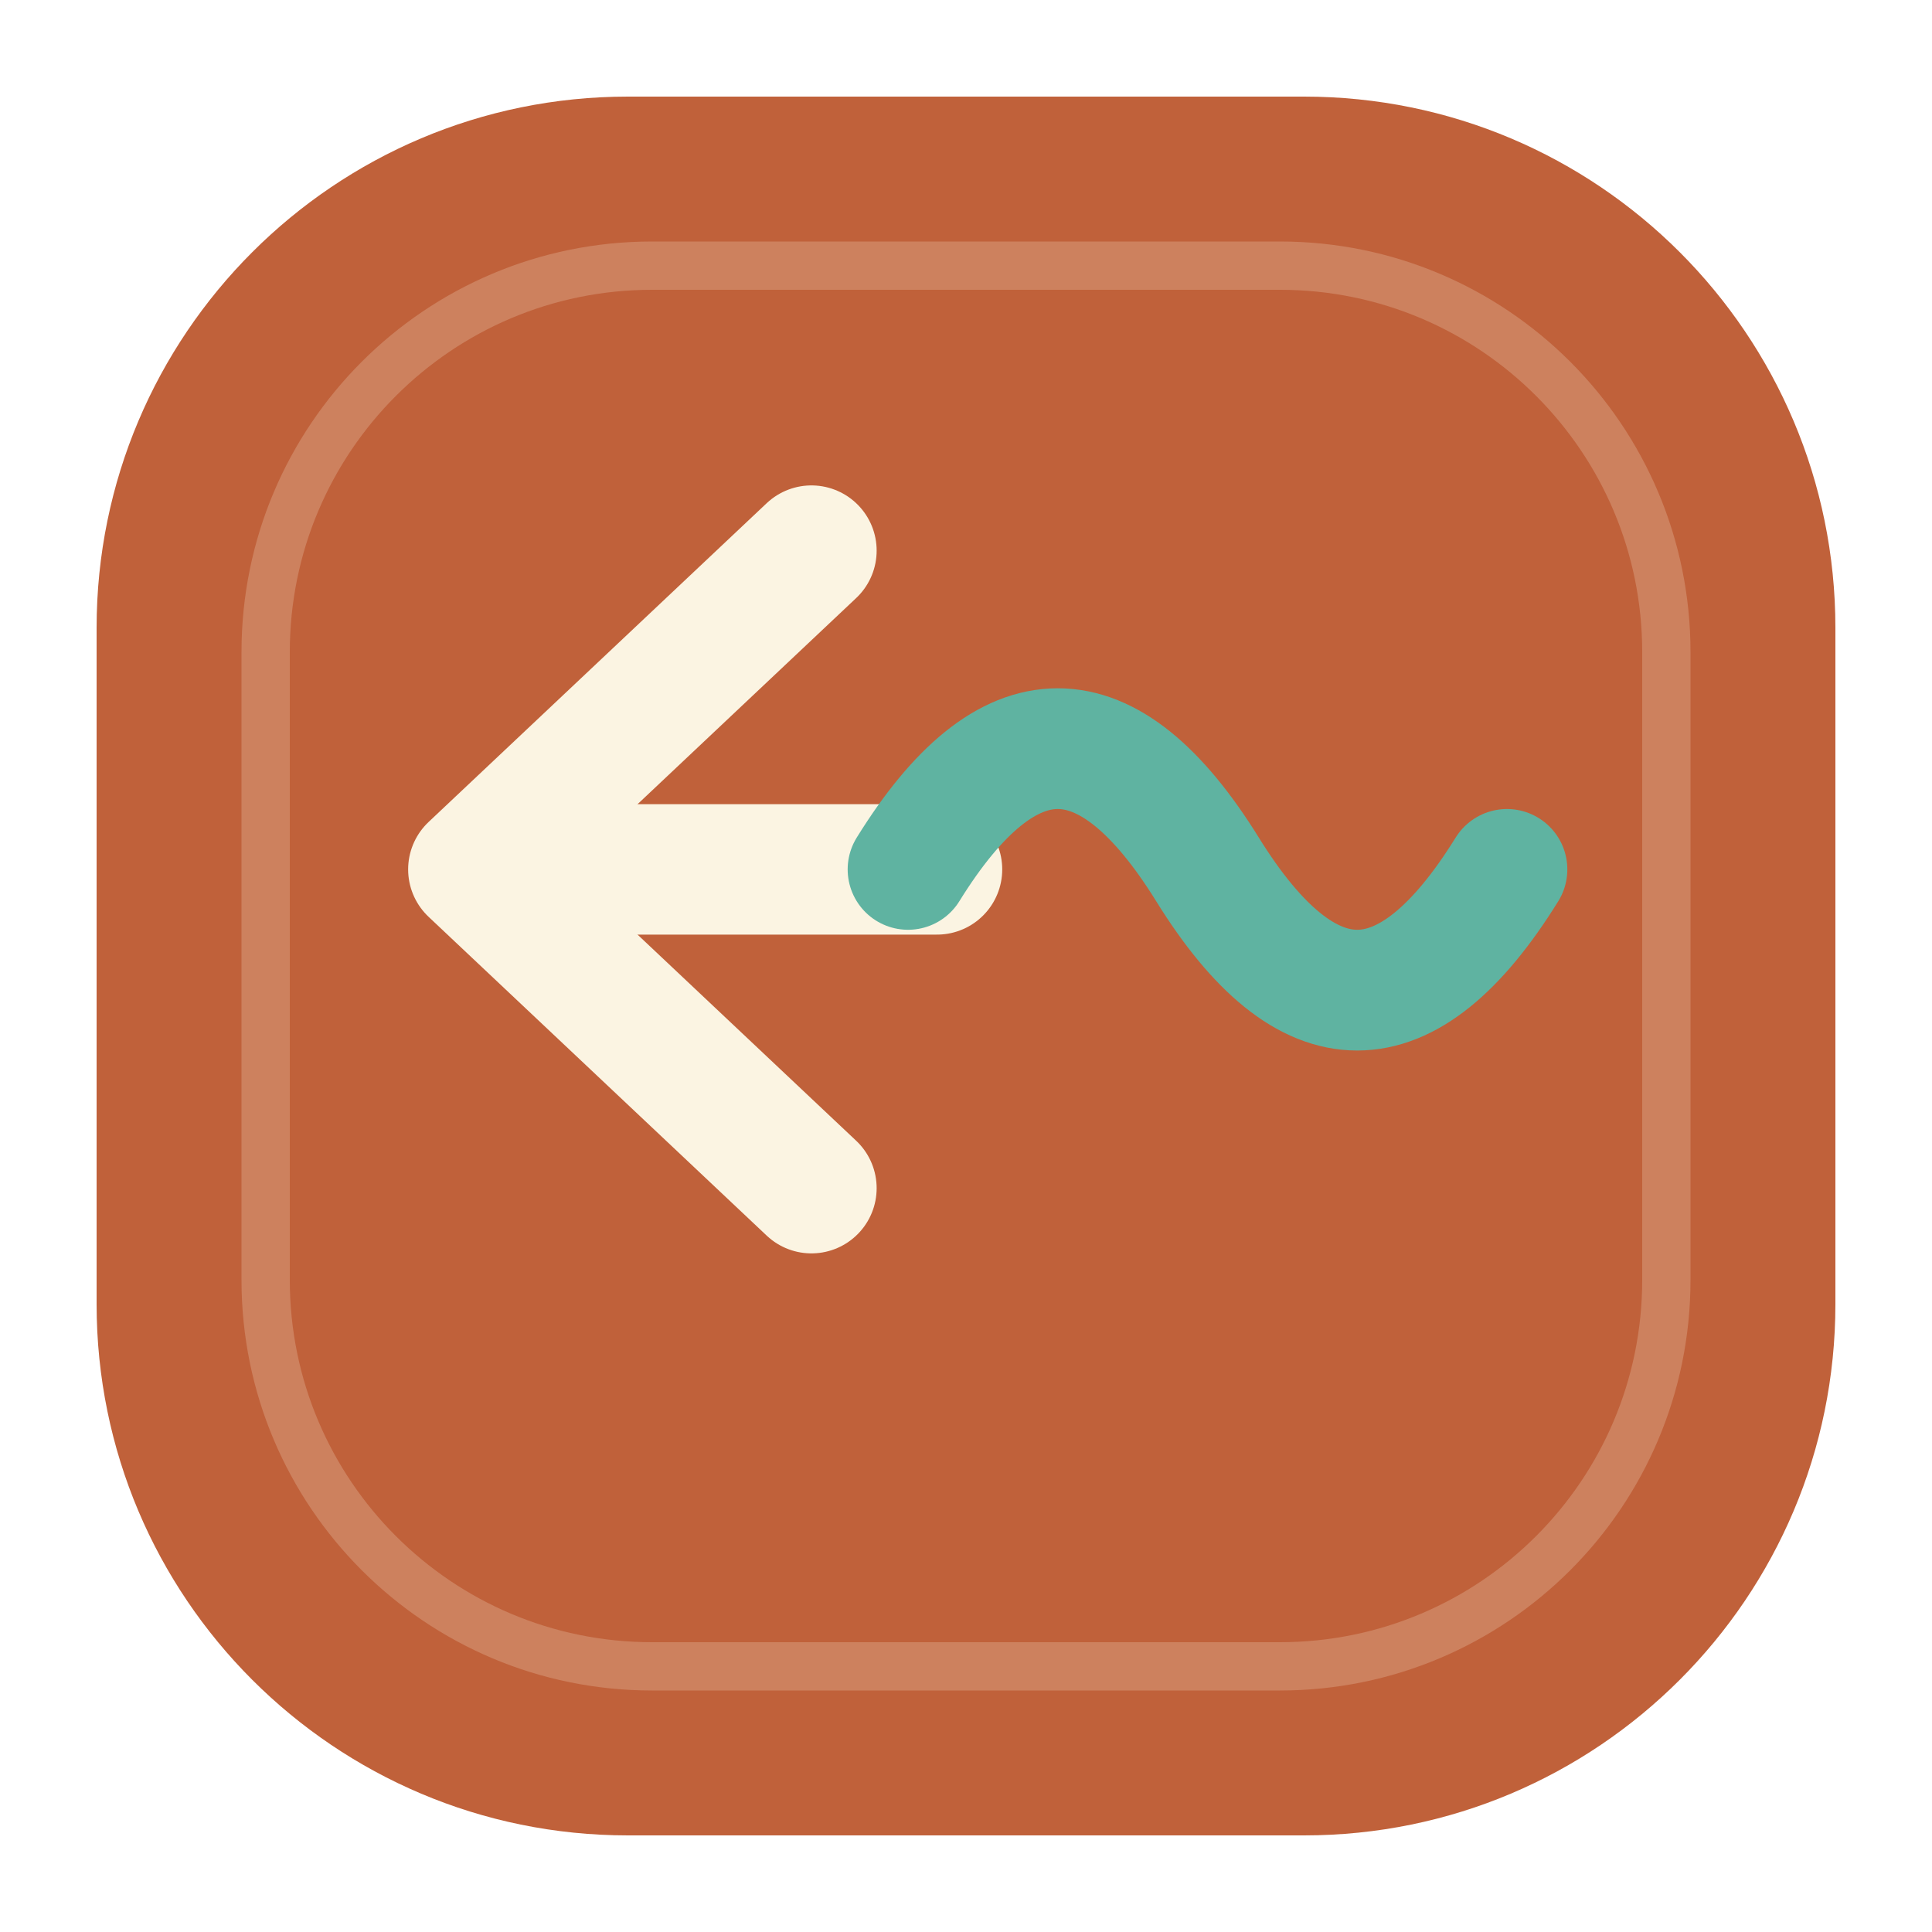
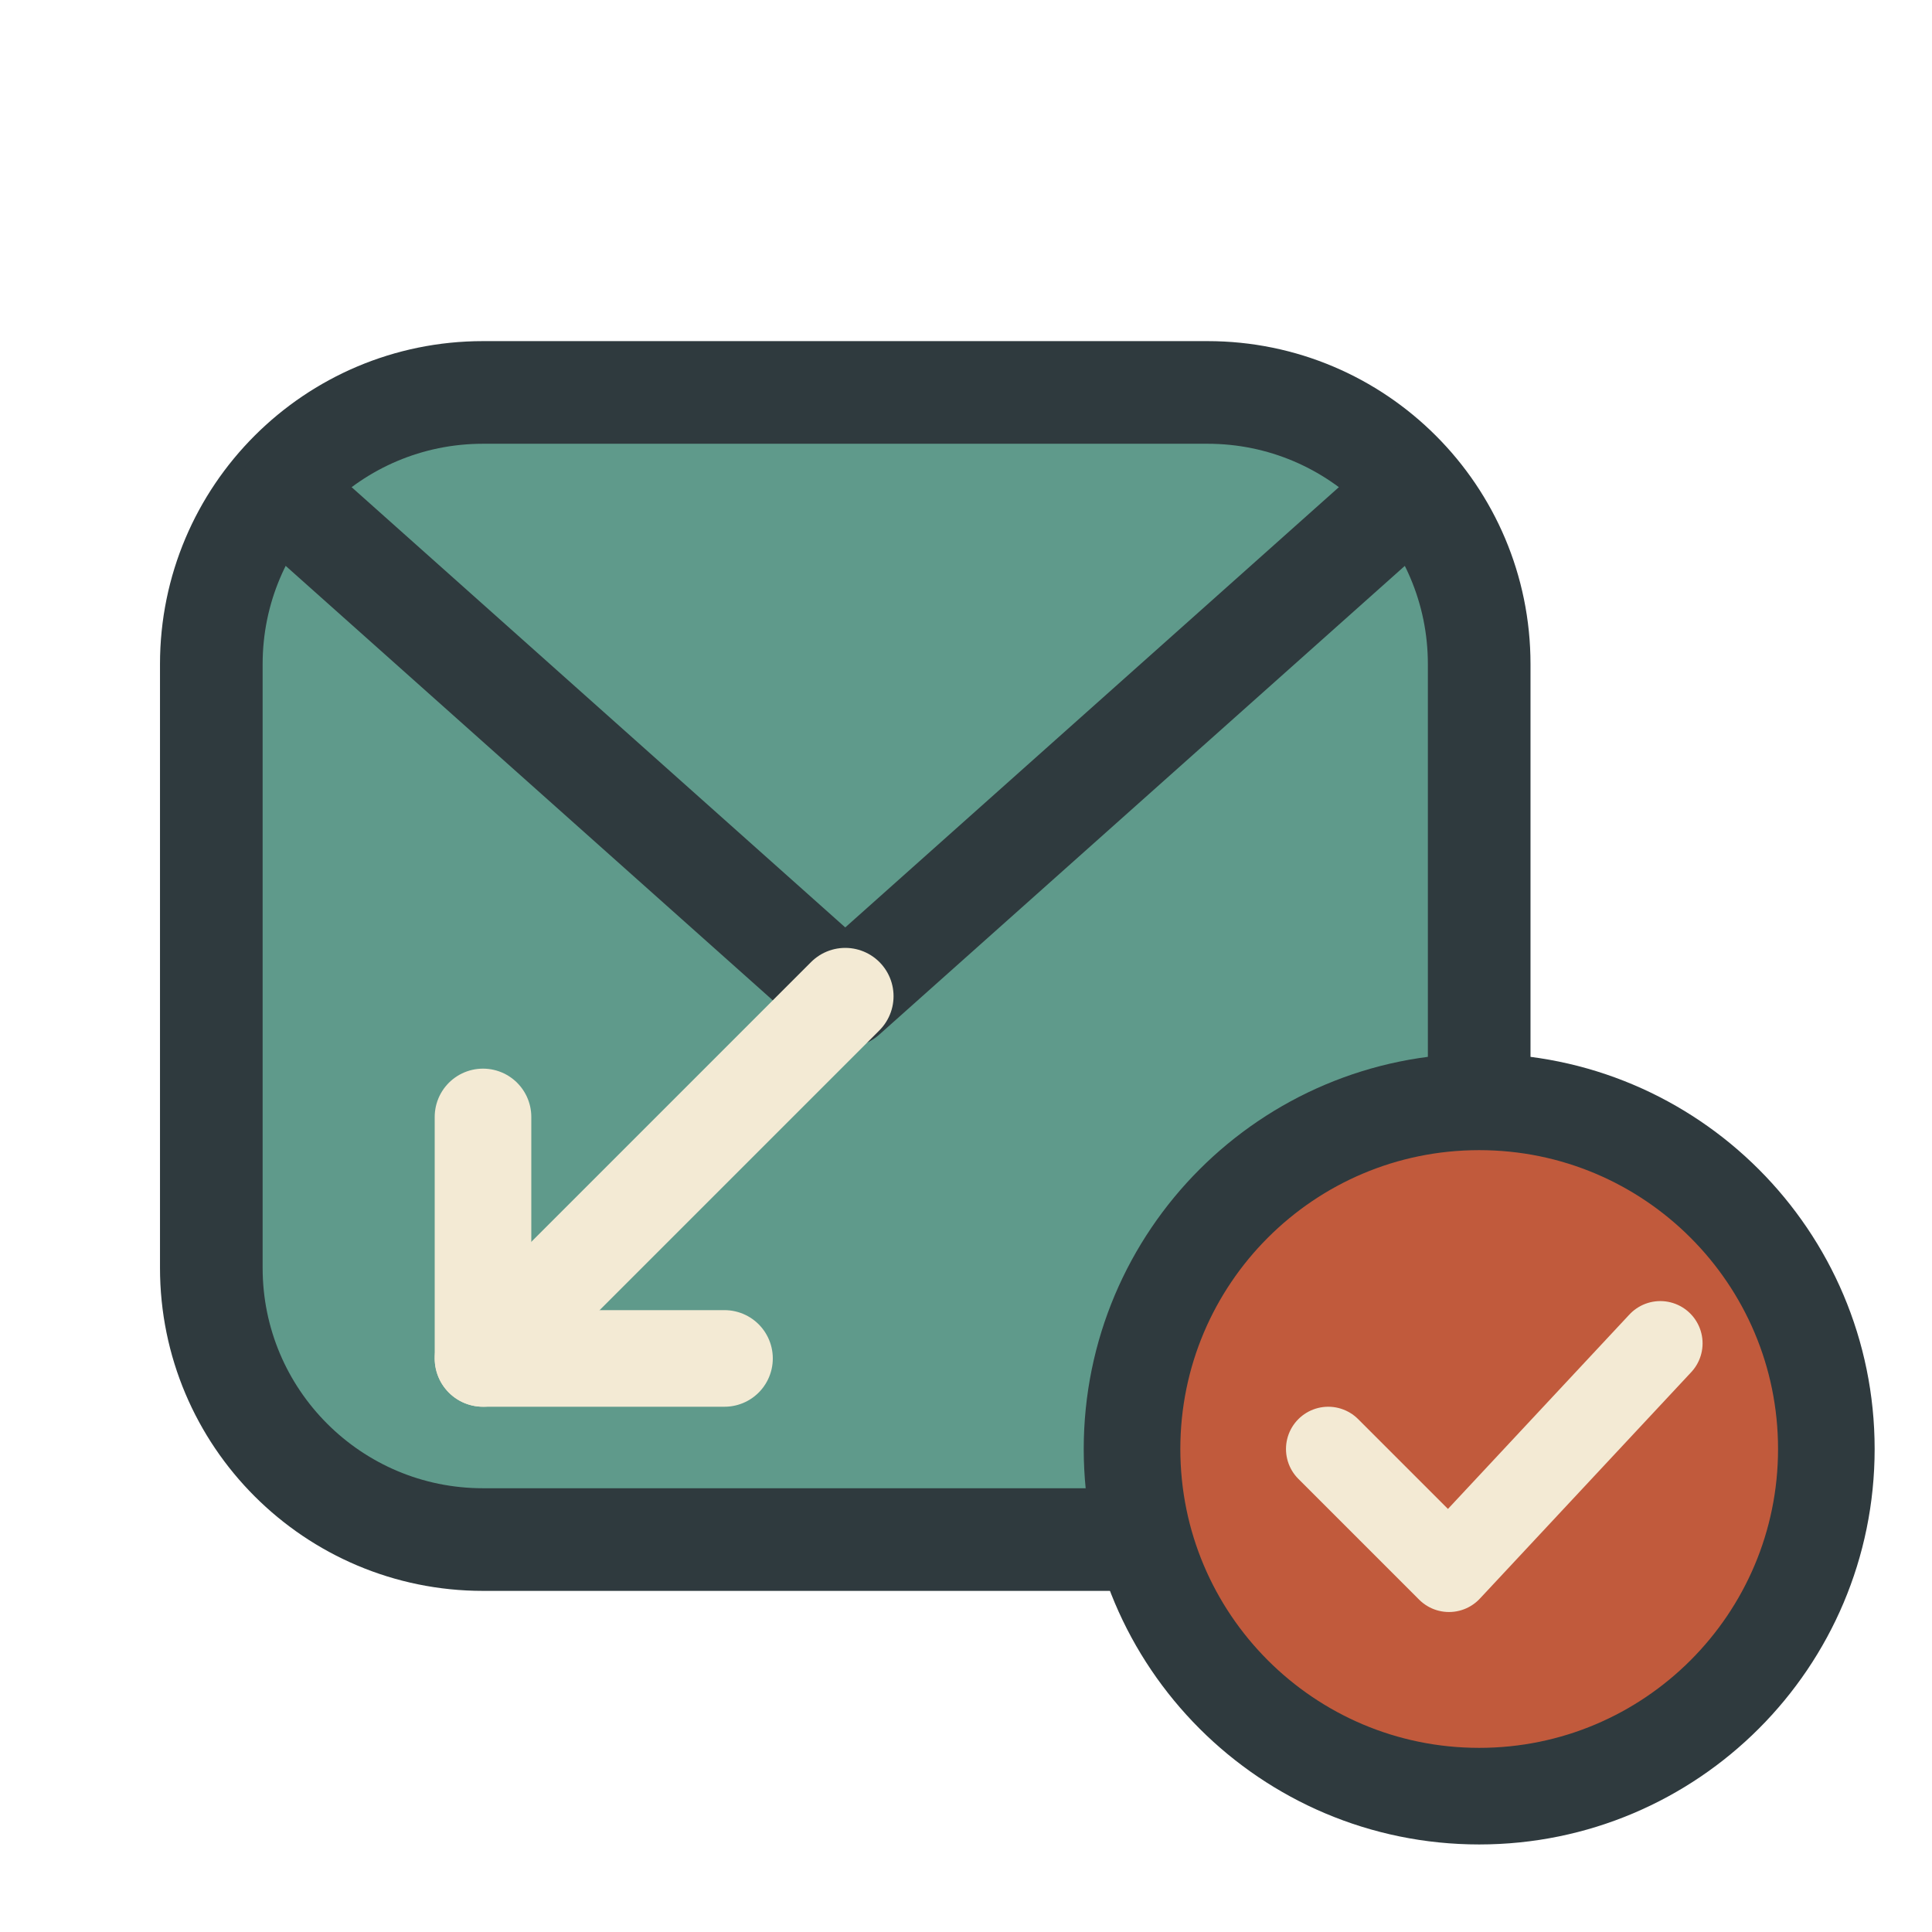
- <svg xmlns="http://www.w3.org/2000/svg" width="160" height="160" viewBox="0 0 40 40" role="img" aria-label="ReplyFlow">
-   <rect x="2" y="2" width="36" height="36" rx="11" fill="#c0613a" />
-   <rect x="5.5" y="5.5" width="29" height="29" rx="8" fill="none" stroke="#fbf4e2" stroke-opacity=".22" stroke-width="1" />
-   <path d="M16.8 11.4 L9.8 18 L16.8 24.6" fill="none" stroke="#fbf4e2" stroke-width="2.7" stroke-linecap="round" stroke-linejoin="round" />
-   <path d="M10.4 18 H19.4" fill="none" stroke="#fbf4e2" stroke-width="2.7" stroke-linecap="round" />
-   <path d="M18.8 18 q3.1 -5 6.2 0 q3.1 5 6.2 0" fill="none" stroke="#5fb3a1" stroke-width="2.5" stroke-linecap="round" />
+ <svg xmlns="http://www.w3.org/2000/svg" width="160" height="160" viewBox="0 0 64 64" role="img" aria-label="ReplyFlow">
+   <rect x="7" y="13" width="42" height="38" rx="9" fill="#5f9a8b" stroke="#2f3a3e" stroke-width="3.4" />
+   <path d="M9.5 16.5 L28 33 L46.5 16.5" fill="none" stroke="#2f3a3e" stroke-width="3.4" stroke-linecap="round" stroke-linejoin="round" />
+   <path d="M28 33 L16 45" fill="none" stroke="#f3ead4" stroke-width="3.2" stroke-linecap="round" stroke-linejoin="round" />
+   <path d="M16 45 L24 45 M16 45 L16 37" fill="none" stroke="#f3ead4" stroke-width="3.2" stroke-linecap="round" stroke-linejoin="round" />
+   <circle cx="49" cy="48" r="11.5" fill="#c15a3c" stroke="#2f3a3e" stroke-width="3.2" />
+   <path d="M44 48 L48 52 L55 44.5" fill="none" stroke="#f3ead4" stroke-width="2.8" stroke-linecap="round" stroke-linejoin="round" />
</svg>
